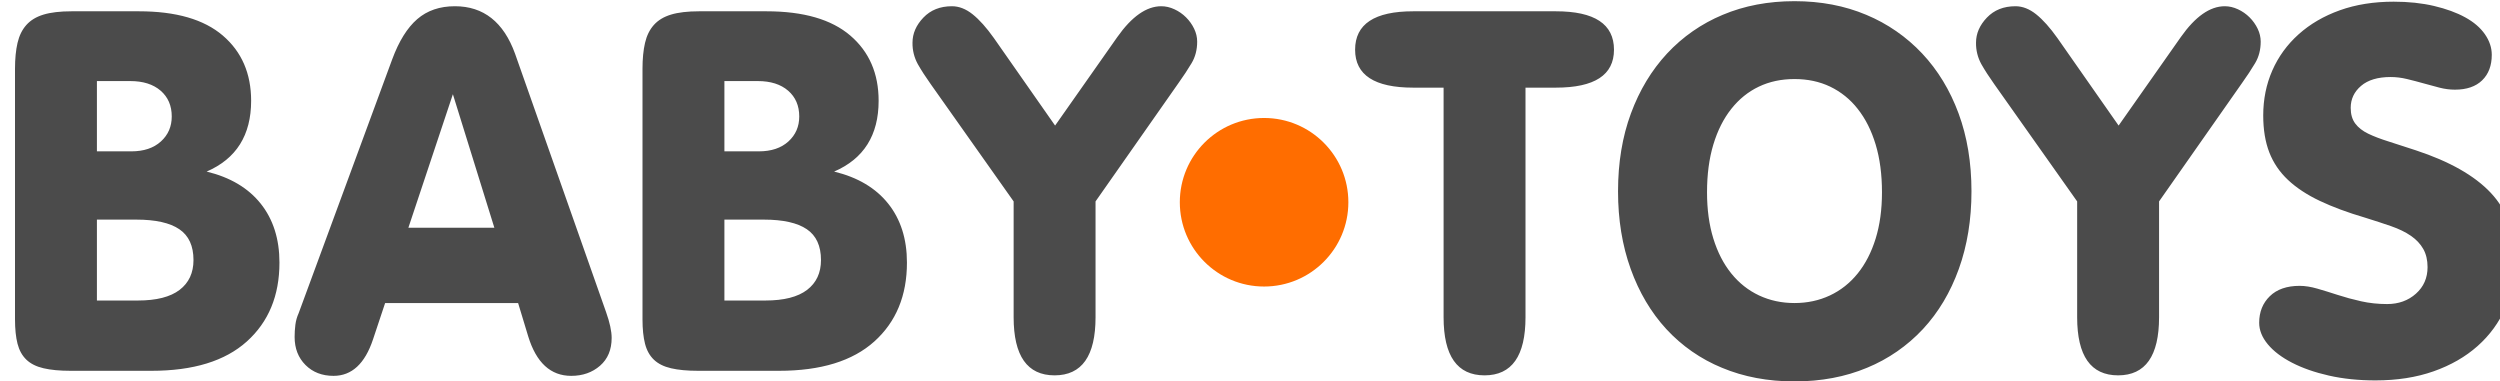
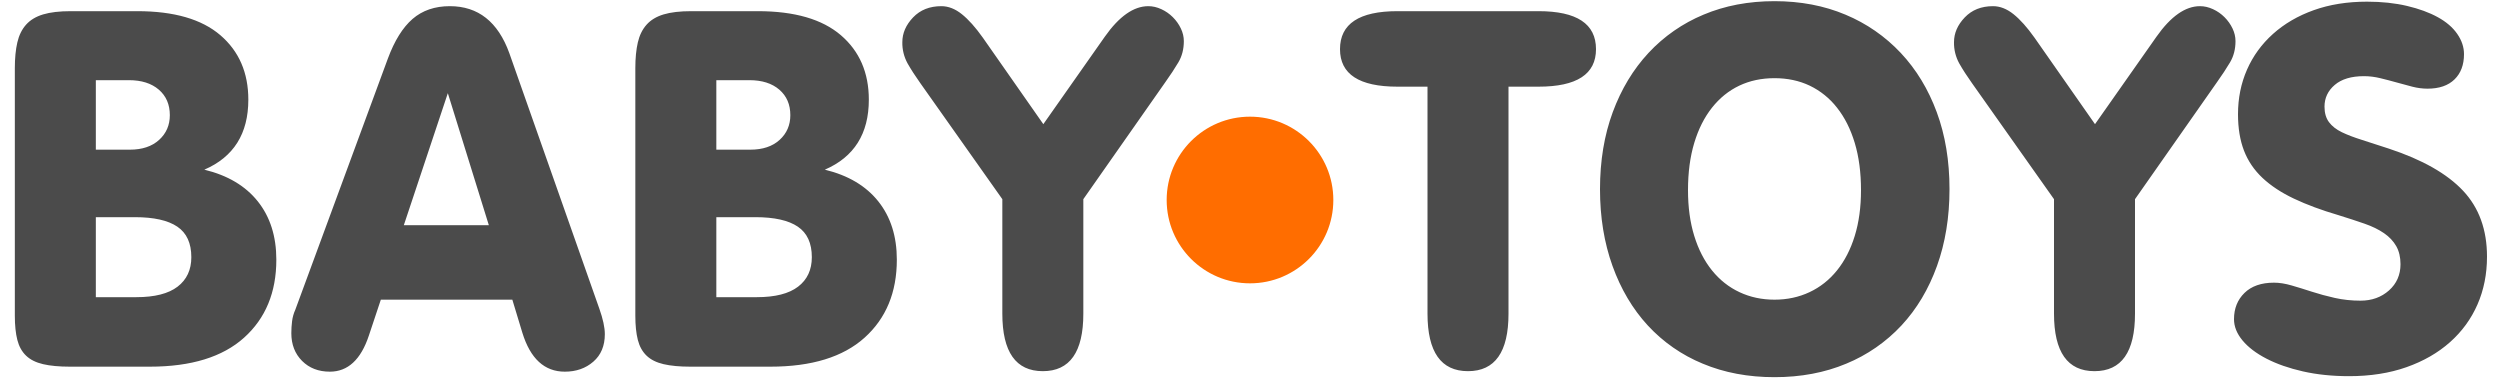
- <svg xmlns="http://www.w3.org/2000/svg">
+ <svg xmlns="http://www.w3.org/2000/svg" width="150" height="23">
  <g transform="translate(-1 -9)" fill="none" fill-rule="evenodd">
    <path d="M5.19 31c-.64 0-1.175-.05-1.605-.15-.43-.1-.77-.27-1.02-.51s-.425-.555-.525-.945c-.1-.39-.15-.875-.15-1.455V13.09c0-.6.05-1.115.15-1.545.1-.43.275-.785.525-1.065.25-.28.59-.485 1.02-.615.43-.13.985-.195 1.665-.195h3.99c2.2 0 3.86.48 4.98 1.44 1.12.96 1.68 2.25 1.68 3.87 0 2.04-.88 3.44-2.64 4.2 1.4.34 2.47.975 3.21 1.905.74.93 1.11 2.095 1.11 3.495 0 1.96-.645 3.52-1.935 4.68C14.355 30.42 12.47 31 9.99 31h-4.8zm3.99-4.17c1.1 0 1.925-.21 2.475-.63.55-.42.825-1.01.825-1.77 0-.84-.28-1.45-.84-1.83-.56-.38-1.41-.57-2.55-.57H6.75v4.8h2.43zm-.39-8.85c.74 0 1.325-.195 1.755-.585.43-.39.645-.885.645-1.485 0-.64-.22-1.15-.66-1.53-.44-.38-1.04-.57-1.8-.57H6.75v4.17h2.04zm21.54 4.53l-2.46-7.92-2.64 7.92h5.1zm1.41 4.47h-7.89l-.72 2.16c-.48 1.44-1.26 2.16-2.34 2.16-.68 0-1.235-.215-1.665-.645-.43-.43-.645-.985-.645-1.665 0-.24.015-.48.045-.72s.095-.47.195-.69l5.55-15.06c.4-1.08.895-1.875 1.485-2.385.59-.51 1.335-.765 2.235-.765 1.7 0 2.89.94 3.57 2.82l5.4 15.33c.22.62.33 1.13.33 1.53 0 .7-.23 1.25-.69 1.65-.46.4-1.03.6-1.71.6-1.22 0-2.07-.78-2.55-2.34l-.6-1.98zM42.42 31c-.64 0-1.175-.05-1.605-.15-.43-.1-.77-.27-1.02-.51s-.425-.555-.525-.945c-.1-.39-.15-.875-.15-1.455V13.09c0-.6.05-1.115.15-1.545.1-.43.275-.785.525-1.065.25-.28.59-.485 1.02-.615.43-.13.985-.195 1.665-.195h3.99c2.2 0 3.86.48 4.98 1.44 1.12.96 1.68 2.25 1.68 3.87 0 2.04-.88 3.44-2.64 4.2 1.4.34 2.47.975 3.21 1.905.74.93 1.11 2.095 1.11 3.495 0 1.96-.645 3.52-1.935 4.68C51.585 30.42 49.7 31 47.22 31h-4.8zm3.99-4.17c1.1 0 1.925-.21 2.475-.63.55-.42.825-1.01.825-1.77 0-.84-.28-1.45-.84-1.83-.56-.38-1.41-.57-2.55-.57h-2.34v4.8h2.43zm-.39-8.85c.74 0 1.325-.195 1.755-.585.43-.39.645-.885.645-1.485 0-.64-.22-1.15-.66-1.53-.44-.38-1.04-.57-1.8-.57h-1.98v4.17h2.04zm15.12 2.97l-4.92-6.96c-.3-.42-.555-.815-.765-1.185a2.538 2.538 0 01-.315-1.275c0-.54.215-1.035.645-1.485.43-.45.995-.675 1.695-.675.42 0 .83.16 1.23.48.4.32.82.79 1.26 1.41l3.63 5.19 3.69-5.25c.86-1.22 1.73-1.83 2.61-1.83.26 0 .52.06.78.18s.49.28.69.48c.2.2.36.425.48.675.12.25.18.505.18.765 0 .48-.11.905-.33 1.275-.22.37-.48.765-.78 1.185L66 20.95v6.87c0 2.3-.81 3.45-2.43 3.45s-2.43-1.15-2.43-3.45v-6.87zm25.51-6.75h-1.8c-2.3 0-3.45-.75-3.45-2.25 0-1.52 1.15-2.28 3.45-2.28h8.46c2.3 0 3.45.76 3.45 2.28 0 1.5-1.15 2.25-3.45 2.25h-1.8v13.62c0 2.3-.81 3.45-2.43 3.45s-2.43-1.15-2.43-3.45V14.2zM97 20.35c0-1.7.255-3.24.765-4.62s1.225-2.565 2.145-3.555a9.474 9.474 0 013.3-2.295c1.28-.54 2.7-.81 4.26-.81 1.56 0 2.98.27 4.26.81a9.626 9.626 0 013.315 2.295c.93.99 1.65 2.175 2.16 3.555.51 1.38.765 2.92.765 4.62 0 1.68-.25 3.215-.75 4.605-.5 1.39-1.21 2.58-2.13 3.57a9.441 9.441 0 01-3.315 2.295c-1.29.54-2.725.81-4.305.81-1.58 0-3.015-.27-4.305-.81a9.293 9.293 0 01-3.3-2.295c-.91-.99-1.615-2.18-2.115-3.57-.5-1.39-.75-2.925-.75-4.605zm5.28.06c0 1.02.125 1.935.375 2.745s.605 1.5 1.065 2.07c.46.57 1.01 1.005 1.65 1.305.64.3 1.34.45 2.1.45s1.46-.15 2.1-.45c.64-.3 1.19-.735 1.65-1.305.46-.57.815-1.26 1.065-2.07.25-.81.375-1.725.375-2.745 0-1.06-.125-2.005-.375-2.835-.25-.83-.605-1.535-1.065-2.115a4.594 4.594 0 00-1.635-1.32c-.63-.3-1.335-.45-2.115-.45-.78 0-1.485.15-2.115.45-.63.3-1.175.74-1.635 1.32-.46.58-.815 1.285-1.065 2.115-.25.83-.375 1.775-.375 2.835zm21.96.54l-4.92-6.96c-.3-.42-.555-.815-.765-1.185a2.538 2.538 0 01-.315-1.275c0-.54.215-1.035.645-1.485.43-.45.995-.675 1.695-.675.42 0 .83.16 1.23.48.4.32.82.79 1.26 1.41l3.63 5.19 3.69-5.25c.86-1.22 1.73-1.83 2.61-1.83.26 0 .52.06.78.18s.49.28.69.48c.2.2.36.425.48.675.12.25.18.505.18.765 0 .48-.11.905-.33 1.275-.22.37-.48.765-.78 1.185l-4.92 7.02v6.87c0 2.3-.81 3.45-2.43 3.45s-2.43-1.15-2.43-3.45v-6.87zm25.98 3.45c0 1.04-.19 1.995-.57 2.865-.38.87-.93 1.625-1.65 2.265-.72.64-1.59 1.14-2.61 1.5-1.02.36-2.17.54-3.45.54-1 0-1.92-.095-2.76-.285-.84-.19-1.57-.445-2.19-.765-.62-.32-1.1-.685-1.44-1.095-.34-.41-.51-.835-.51-1.275 0-.64.21-1.165.63-1.575.42-.41 1.01-.615 1.77-.615.32 0 .67.055 1.05.165.38.11.785.235 1.215.375.43.14.89.265 1.38.375.49.11 1.005.165 1.545.165.68 0 1.25-.205 1.71-.615.46-.41.69-.935.69-1.575 0-.42-.085-.78-.255-1.08-.17-.3-.415-.56-.735-.78-.32-.22-.71-.41-1.17-.57-.46-.16-.98-.33-1.56-.51-1.02-.3-1.91-.63-2.67-.99s-1.39-.775-1.89-1.245c-.5-.47-.87-1.015-1.11-1.635-.24-.62-.36-1.35-.36-2.19 0-.96.18-1.85.54-2.67.36-.82.88-1.535 1.56-2.145.68-.61 1.495-1.085 2.445-1.425.95-.34 2.015-.51 3.195-.51.88 0 1.68.085 2.4.255.72.17 1.335.395 1.845.675s.9.615 1.17 1.005c.27.39.405.795.405 1.215 0 .64-.19 1.145-.57 1.515-.38.37-.92.555-1.62.555-.3 0-.605-.04-.915-.12-.31-.08-.625-.165-.945-.255a27.74 27.74 0 00-.975-.255c-.33-.08-.655-.12-.975-.12-.76 0-1.345.175-1.755.525-.41.35-.615.785-.615 1.305 0 .38.09.69.27.93.18.24.435.44.765.6.33.16.735.315 1.215.465.48.15 1.02.325 1.62.525 2 .66 3.48 1.5 4.44 2.52.96 1.02 1.44 2.34 1.44 3.96z" fill="#4B4B4B" />
    <circle fill="#FF6D00" cx="76" cy="21" r="5" />
  </g>
</svg>
